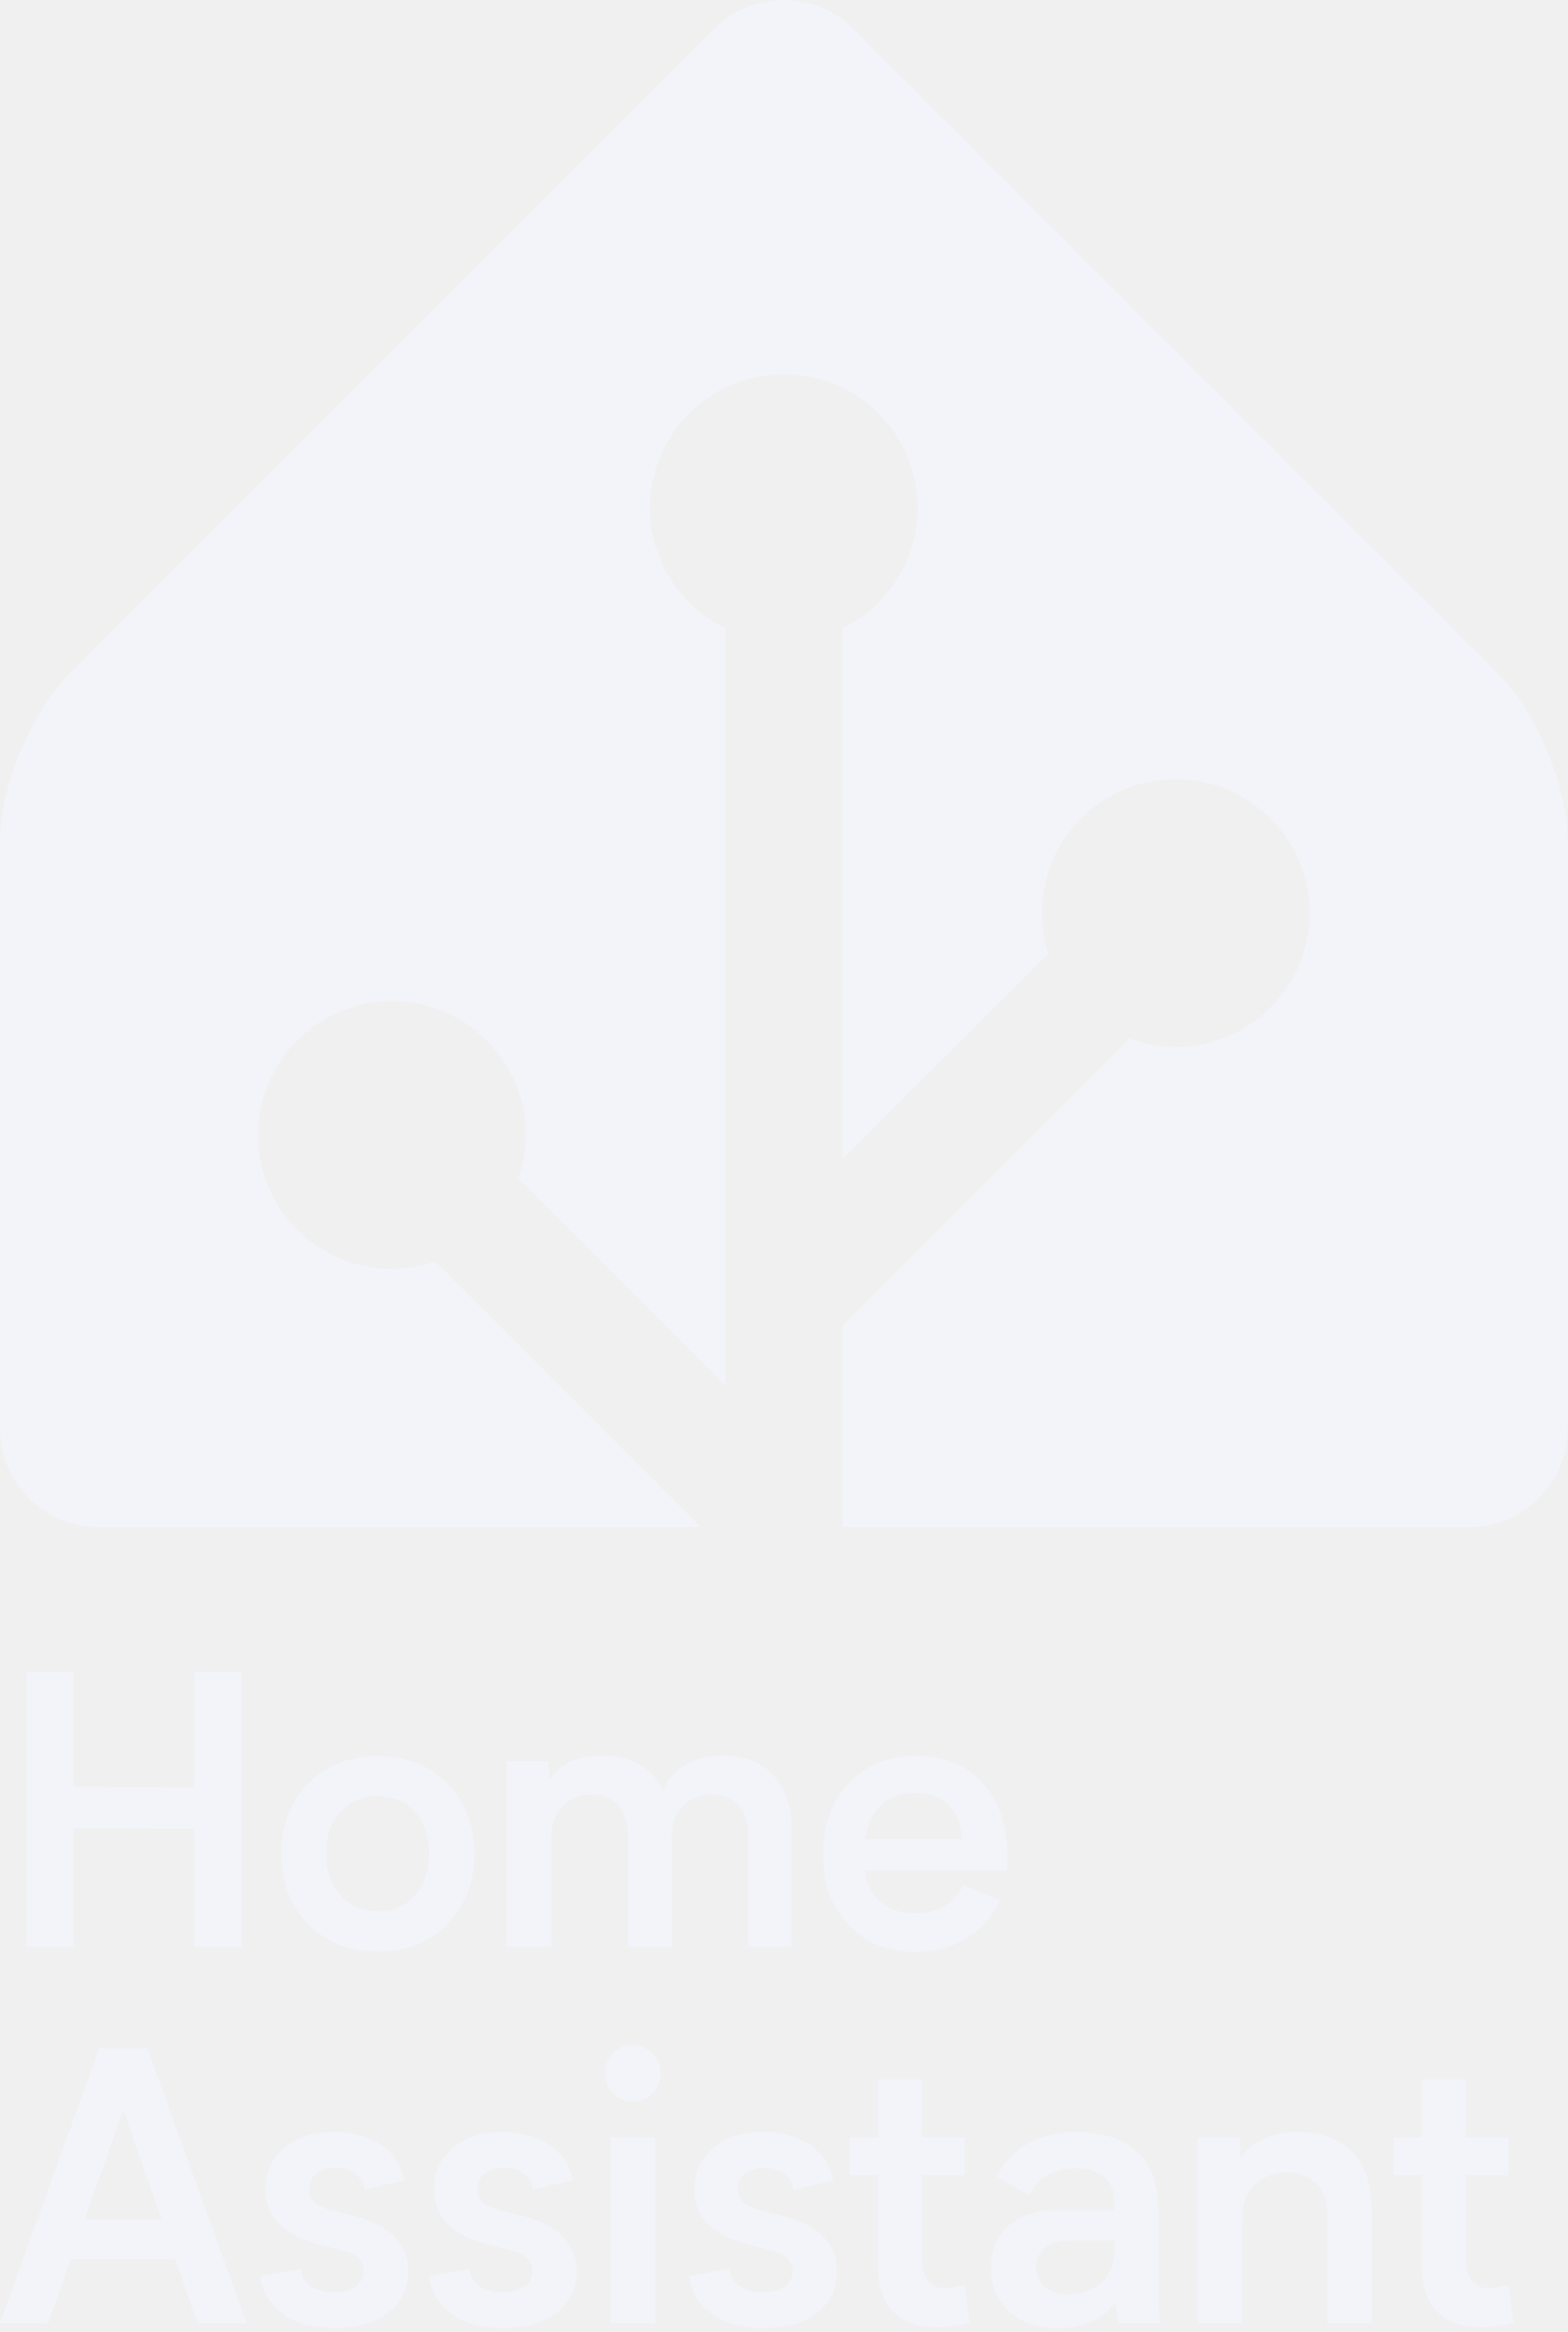
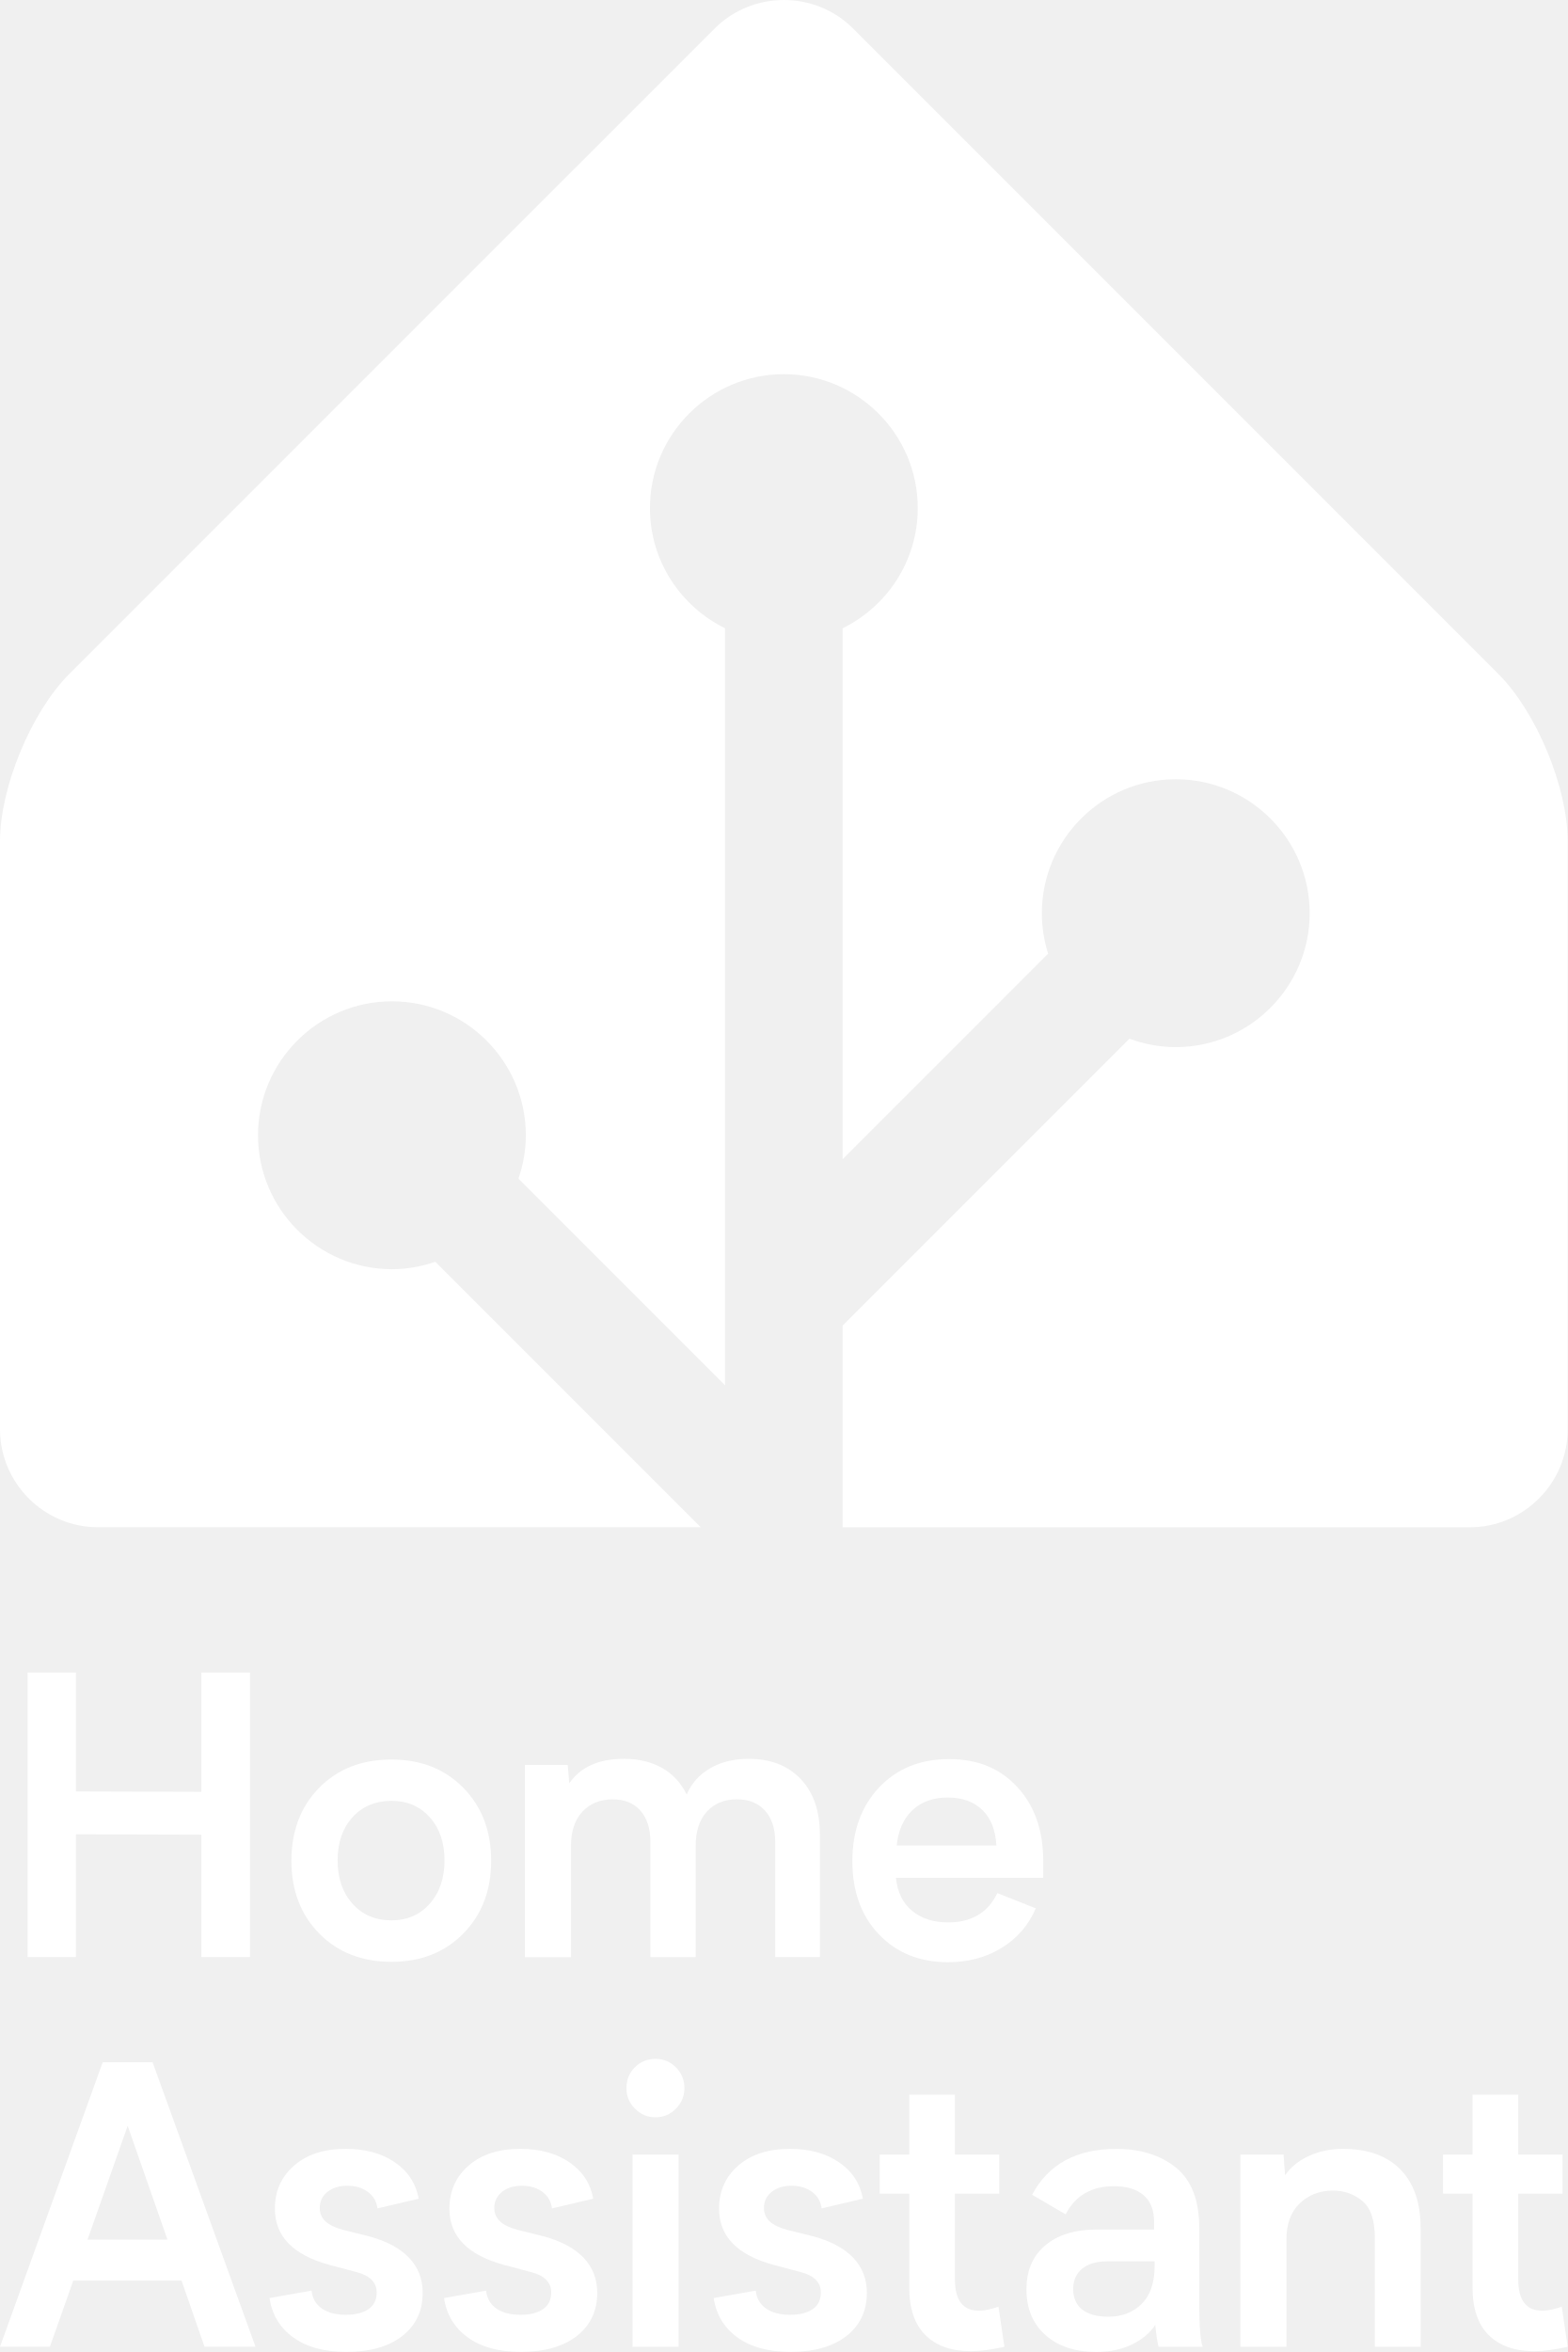
- <svg xmlns="http://www.w3.org/2000/svg" width="240" height="357" viewBox="0 0 240 357" fill="none">
-   <path d="M229.39 103.153L130.61 4.372C124.78 -1.458 115.23 -1.458 109.4 4.372L10.61 103.153C4.78 108.983 0 120.512 0 128.762V218.762C0 227.012 6.75 233.762 15 233.762H107.27L66.64 193.132C64.55 193.852 62.32 194.262 60 194.262C48.7 194.262 39.5 185.062 39.5 173.762C39.5 162.462 48.7 153.262 60 153.262C71.3 153.262 80.5 162.462 80.5 173.762C80.5 176.092 80.09 178.322 79.37 180.412L111 212.042V96.162C104.2 92.823 99.5 85.843 99.5 77.772C99.5 66.472 108.7 57.273 120 57.273C131.3 57.273 140.5 66.472 140.5 77.772C140.5 85.843 135.8 92.823 129 96.162V177.432L160.46 145.972C159.84 144.012 159.5 141.932 159.5 139.772C159.5 128.472 168.7 119.272 180 119.272C191.3 119.272 200.5 128.472 200.5 139.772C200.5 151.072 191.3 160.272 180 160.272C177.5 160.272 175.12 159.803 172.91 158.982L129 202.892V233.772H225C233.25 233.772 240 227.022 240 218.772V128.772C240 120.522 235.23 109.003 229.39 103.162V103.153Z" fill="#F2F4F9" />
-   <path d="M4.08 256H11.224V273.576L29.76 273.632V256H36.96V298.048H29.76V279.96L11.224 279.904V298.048H4.08V256Z" fill="#F2F4F9" />
-   <path d="M57.864 268.856C62.216 268.856 65.76 270.256 68.496 273.048C71.232 275.84 72.6 279.432 72.6 283.816C72.6 288.2 71.232 291.768 68.496 294.56C65.76 297.352 62.216 298.752 57.864 298.752C53.512 298.752 49.912 297.352 47.176 294.56C44.44 291.768 43.072 288.184 43.072 283.816C43.072 279.448 44.44 275.816 47.176 273.032C49.912 270.248 53.48 268.856 57.864 268.856ZM57.864 292.624C60.192 292.624 62.08 291.8 63.528 290.16C64.984 288.52 65.704 286.384 65.704 283.76C65.704 281.136 64.976 279.008 63.528 277.392C62.072 275.768 60.184 274.96 57.864 274.96C55.544 274.96 53.56 275.768 52.096 277.392C50.632 279.016 49.904 281.136 49.904 283.76C49.904 286.384 50.632 288.52 52.096 290.16C53.56 291.8 55.48 292.624 57.864 292.624Z" fill="#F2F4F9" />
-   <path d="M121.192 279.96V298.048H114.584V281.008C114.584 279.04 114.08 277.504 113.064 276.392C112.048 275.28 110.672 274.736 108.928 274.736C107.072 274.736 105.592 275.344 104.488 276.552C103.384 277.76 102.832 279.456 102.832 281.632V298.056H96.136V281.016C96.136 279.048 95.64 277.512 94.656 276.4C93.672 275.288 92.304 274.744 90.56 274.744C88.704 274.744 87.216 275.352 86.088 276.56C84.96 277.768 84.4 279.464 84.4 281.64V298.064H77.592V269.656H83.92L84.144 272.384C85.792 269.968 88.488 268.752 92.216 268.752C94.392 268.752 96.272 269.2 97.872 270.104C99.464 271 100.672 272.32 101.504 274.04C102.2 272.392 103.344 271.096 104.952 270.16C106.56 269.224 108.464 268.752 110.672 268.752C113.896 268.752 116.456 269.744 118.352 271.736C120.248 273.72 121.192 276.472 121.192 279.976V279.96Z" fill="#F2F4F9" />
-   <path d="M154.2 286.344H132.432C132.656 288.48 133.464 290.112 134.848 291.24C136.232 292.368 138 292.928 140.136 292.928C143.608 292.928 146.032 291.488 147.424 288.6L153.104 290.848C152.032 293.344 150.352 295.288 148.056 296.696C145.76 298.104 143.12 298.808 140.136 298.808C135.936 298.808 132.528 297.432 129.912 294.688C127.296 291.944 125.992 288.336 125.992 283.872C125.992 279.408 127.312 275.784 129.944 272.984C132.576 270.192 136.024 268.792 140.28 268.792C144.536 268.792 147.824 270.168 150.376 272.928C152.928 275.688 154.2 279.312 154.2 283.816V286.344ZM132.544 281.56H147.28C147.152 279.256 146.448 277.496 145.184 276.288C143.92 275.08 142.216 274.472 140.08 274.472C137.944 274.472 136.24 275.088 134.904 276.312C133.576 277.544 132.784 279.288 132.544 281.56Z" fill="#F2F4F9" />
-   <path d="M26.832 345.856H10.832L7.376 355.64H0L15.184 313.592H22.552L37.768 355.64H30.232L26.832 345.856ZM24.752 339.808L18.872 322.992L12.936 339.808H24.752Z" fill="#F2F4F9" />
-   <path d="M51.12 350.92C52.528 350.92 53.64 350.64 54.456 350.088C55.272 349.536 55.68 348.712 55.68 347.624C55.68 346.104 54.656 345.096 52.616 344.584L48.704 343.544C43.32 342.08 40.632 339.312 40.632 335.248C40.632 332.64 41.576 330.512 43.472 328.864C45.368 327.216 47.912 326.392 51.12 326.392C53.992 326.392 56.392 327.048 58.336 328.36C60.28 329.672 61.464 331.472 61.896 333.76L55.792 335.192C55.664 334.16 55.184 333.344 54.368 332.744C53.552 332.144 52.544 331.848 51.344 331.848C50.144 331.848 49.144 332.152 48.392 332.76C47.64 333.368 47.264 334.16 47.264 335.136C47.264 335.92 47.544 336.576 48.104 337.104C48.664 337.632 49.536 338.048 50.72 338.368L54.576 339.328C57.144 340.024 59.104 341.072 60.456 342.48C61.808 343.888 62.48 345.624 62.48 347.68C62.48 350.344 61.48 352.464 59.472 354.04C57.464 355.616 54.704 356.4 51.176 356.4C47.912 356.4 45.296 355.68 43.328 354.248C41.36 352.816 40.2 350.88 39.84 348.44L46.056 347.344C46.168 348.472 46.672 349.344 47.56 349.976C48.448 350.608 49.64 350.92 51.12 350.92Z" fill="#F2F4F9" />
-   <path d="M76.92 350.92C78.328 350.92 79.44 350.64 80.256 350.088C81.072 349.536 81.48 348.712 81.48 347.624C81.48 346.104 80.456 345.096 78.416 344.584L74.504 343.544C69.12 342.08 66.432 339.312 66.432 335.248C66.432 332.64 67.376 330.512 69.272 328.864C71.168 327.216 73.712 326.392 76.92 326.392C79.792 326.392 82.192 327.048 84.136 328.36C86.08 329.672 87.264 331.472 87.696 333.76L81.592 335.192C81.464 334.16 80.984 333.344 80.168 332.744C79.352 332.144 78.344 331.848 77.144 331.848C75.944 331.848 74.944 332.152 74.192 332.76C73.44 333.368 73.064 334.16 73.064 335.136C73.064 335.92 73.344 336.576 73.904 337.104C74.464 337.632 75.336 338.048 76.52 338.368L80.376 339.328C82.944 340.024 84.904 341.072 86.256 342.48C87.608 343.888 88.28 345.624 88.28 347.68C88.28 350.344 87.28 352.464 85.272 354.04C83.264 355.616 80.504 356.4 76.976 356.4C73.712 356.4 71.096 355.68 69.128 354.248C67.16 352.816 66 350.88 65.64 348.44L71.856 347.344C71.968 348.472 72.472 349.344 73.36 349.976C74.248 350.608 75.44 350.92 76.92 350.92Z" fill="#F2F4F9" />
-   <path d="M92.6 317.4C92.6 316.184 93.016 315.16 93.848 314.336C94.68 313.512 95.696 313.096 96.896 313.096C98.096 313.096 99.088 313.52 99.92 314.36C100.752 315.2 101.168 316.216 101.168 317.4C101.168 318.584 100.752 319.6 99.92 320.448C99.088 321.304 98.08 321.728 96.896 321.728C95.712 321.728 94.704 321.304 93.856 320.448C93.008 319.592 92.592 318.576 92.592 317.4H92.6ZM100.304 327.24V355.648H93.496V327.24H100.304Z" fill="#F2F4F9" />
-   <path d="M116.776 350.92C118.184 350.92 119.296 350.64 120.112 350.088C120.928 349.536 121.336 348.712 121.336 347.624C121.336 346.104 120.312 345.096 118.272 344.584L114.36 343.544C108.976 342.08 106.288 339.312 106.288 335.248C106.288 332.64 107.232 330.512 109.128 328.864C111.024 327.216 113.568 326.392 116.776 326.392C119.648 326.392 122.048 327.048 123.992 328.36C125.936 329.672 127.12 331.472 127.552 333.76L121.448 335.192C121.32 334.16 120.84 333.344 120.024 332.744C119.208 332.144 118.2 331.848 117 331.848C115.8 331.848 114.8 332.152 114.048 332.76C113.296 333.368 112.92 334.16 112.92 335.136C112.92 335.92 113.2 336.576 113.76 337.104C114.32 337.632 115.192 338.048 116.376 338.368L120.232 339.328C122.8 340.024 124.76 341.072 126.112 342.48C127.464 343.888 128.136 345.624 128.136 347.68C128.136 350.344 127.136 352.464 125.128 354.04C123.12 355.616 120.36 356.4 116.832 356.4C113.568 356.4 110.952 355.68 108.984 354.248C107.016 352.816 105.856 350.88 105.496 348.44L111.712 347.344C111.824 348.472 112.328 349.344 113.216 349.976C114.104 350.608 115.296 350.92 116.776 350.92Z" fill="#F2F4F9" />
-   <path d="M148.464 355.648C146.512 356.08 144.864 356.296 143.512 356.296C140.64 356.296 138.408 355.512 136.808 353.936C135.208 352.36 134.4 350.016 134.4 346.904V333.008H130.04V327.24H134.4V318.384H141.152V327.24H147.704V333.008H141.152V345.696C141.152 348.768 142.344 350.312 144.72 350.312C145.488 350.312 146.448 350.112 147.592 349.72L148.464 355.656V355.648Z" fill="#F2F4F9" />
-   <path d="M171.256 355.648C171.032 354.728 170.872 353.648 170.776 352.416C169.952 353.632 168.784 354.608 167.272 355.328C165.76 356.048 164.016 356.408 162.024 356.408C158.912 356.408 156.416 355.576 154.544 353.92C152.672 352.264 151.728 350.016 151.728 347.184C151.728 344.352 152.648 342.24 154.496 340.672C156.344 339.104 158.872 338.32 162.072 338.32H170.592V337.224C170.592 335.44 170.072 334.112 169.032 333.232C167.992 332.352 166.536 331.912 164.656 331.912C161.336 331.912 158.96 333.296 157.512 336.072L152.56 333.176C154.96 328.656 159.112 326.4 165.016 326.4C168.6 326.4 171.528 327.32 173.816 329.16C176.12 331.016 177.272 334.008 177.272 338.128V349.432C177.272 352.64 177.44 354.712 177.776 355.648H171.224H171.256ZM170.664 343.016H163.664C162.072 343.016 160.832 343.384 159.952 344.112C159.072 344.84 158.632 345.848 158.632 347.12C158.632 348.392 159.08 349.464 159.984 350.16C160.888 350.856 162.168 351.2 163.84 351.2C165.848 351.2 167.488 350.568 168.76 349.304C170.032 348.04 170.672 346.16 170.672 343.664V343.016H170.664Z" fill="#F2F4F9" />
-   <path d="M210 338.128V355.648H203.224V339.592C203.224 336.888 202.584 335.048 201.312 334.048C200.096 333.056 198.672 332.56 197.04 332.56C195.072 332.56 193.432 333.192 192.12 334.448C190.808 335.704 190.152 337.496 190.152 339.816V355.648H183.344V327.24H189.728L189.952 330.304C190.76 329.104 191.928 328.152 193.464 327.448C195 326.744 196.68 326.392 198.496 326.392C202.168 326.392 205.008 327.408 207 329.44C208.992 331.472 209.992 334.368 209.992 338.12L210 338.128Z" fill="#F2F4F9" />
-   <path d="M231.728 355.648C229.776 356.08 228.128 356.296 226.776 356.296C223.904 356.296 221.672 355.512 220.072 353.936C218.472 352.36 217.664 350.016 217.664 346.904V333.008H213.304V327.24H217.664V318.384H224.416V327.24H230.968V333.008H224.416V345.696C224.416 348.768 225.608 350.312 227.984 350.312C228.752 350.312 229.712 350.112 230.856 349.72L231.728 355.656V355.648Z" fill="#F2F4F9" />
+ <svg xmlns="http://www.w3.org/2000/svg" width="240" height="360" viewBox="0 0 240 360" fill="none">
+   <path d="M229.39 103.153L130.61 4.372C124.78 -1.458 115.23 -1.458 109.4 4.372L10.61 103.153C4.78 108.983 0 120.512 0 128.762V218.762C0 227.012 6.75 233.762 15 233.762H107.27L66.64 193.132C64.55 193.852 62.32 194.262 60 194.262C48.7 194.262 39.5 185.062 39.5 173.762C39.5 162.462 48.7 153.262 60 153.262C71.3 153.262 80.5 162.462 80.5 173.762C80.5 176.092 80.09 178.322 79.37 180.412L111 212.042V96.162C104.2 92.823 99.5 85.843 99.5 77.772C99.5 66.472 108.7 57.273 120 57.273C131.3 57.273 140.5 66.472 140.5 77.772C140.5 85.843 135.8 92.823 129 96.162V177.432L160.46 145.972C159.84 144.012 159.5 141.932 159.5 139.772C159.5 128.472 168.7 119.272 180 119.272C191.3 119.272 200.5 128.472 200.5 139.772C200.5 151.072 191.3 160.272 180 160.272C177.5 160.272 175.12 159.803 172.91 158.982L129 202.892V233.772H225C233.25 233.772 240 227.022 240 218.772V128.772C240 120.522 235.23 109.003 229.39 103.162V103.153Z" fill="white" />
+   <path d="M4.226 256H11.625V274.203L30.822 274.261V256H38.279V299.549H30.822V280.815L11.625 280.757V299.549H4.226V256Z" fill="white" />
+   <path d="M59.93 269.315C64.437 269.315 68.108 270.765 70.941 273.656C73.775 276.548 75.192 280.268 75.192 284.809C75.192 289.349 73.775 293.045 70.941 295.936C68.108 298.828 64.437 300.278 59.93 300.278C55.422 300.278 51.694 298.828 48.86 295.936C46.027 293.045 44.61 289.333 44.61 284.809C44.61 280.285 46.027 276.523 48.86 273.64C51.694 270.757 55.389 269.315 59.93 269.315ZM59.93 293.931C62.341 293.931 64.296 293.078 65.796 291.379C67.304 289.681 68.05 287.469 68.05 284.751C68.05 282.033 67.296 279.829 65.796 278.156C64.288 276.474 62.333 275.637 59.93 275.637C57.527 275.637 55.472 276.474 53.956 278.156C52.44 279.837 51.686 282.033 51.686 284.751C51.686 287.469 52.44 289.681 53.956 291.379C55.472 293.078 57.461 293.931 59.93 293.931Z" fill="white" />
+   <path d="M125.518 280.815V299.549H118.674V281.901C118.674 279.862 118.152 278.272 117.1 277.12C116.048 275.968 114.622 275.405 112.816 275.405C110.894 275.405 109.361 276.034 108.218 277.286C107.074 278.537 106.503 280.293 106.503 282.547V299.557H99.567V281.909C99.567 279.871 99.054 278.28 98.035 277.128C97.016 275.976 95.599 275.413 93.793 275.413C91.87 275.413 90.329 276.043 89.161 277.294C87.993 278.545 87.413 280.302 87.413 282.555V299.566H80.362V270.143H86.915L87.147 272.969C88.854 270.467 91.647 269.207 95.508 269.207C97.761 269.207 99.708 269.671 101.366 270.607C103.014 271.535 104.265 272.903 105.127 274.684C105.848 272.977 107.033 271.635 108.698 270.665C110.364 269.696 112.336 269.207 114.622 269.207C117.962 269.207 120.613 270.235 122.577 272.298C124.54 274.353 125.518 277.203 125.518 280.832V280.815Z" fill="white" />
+   <path d="M159.705 287.427H137.16C137.392 289.639 138.228 291.33 139.662 292.498C141.095 293.666 142.926 294.246 145.139 294.246C148.735 294.246 151.245 292.755 152.687 289.764L158.57 292.092C157.459 294.677 155.719 296.69 153.341 298.149C150.963 299.607 148.229 300.336 145.139 300.336C140.789 300.336 137.259 298.911 134.55 296.069C131.84 293.227 130.49 289.49 130.49 284.867C130.49 280.244 131.857 276.49 134.583 273.59C137.309 270.699 140.88 269.249 145.288 269.249C149.696 269.249 153.101 270.674 155.744 273.532C158.387 276.391 159.705 280.144 159.705 284.809V287.427ZM137.276 282.472H152.538C152.405 280.086 151.676 278.263 150.367 277.012C149.058 275.761 147.293 275.131 145.081 275.131C142.868 275.131 141.104 275.769 139.72 277.037C138.344 278.313 137.524 280.119 137.276 282.472Z" fill="white" />
+   <path d="M27.79 349.064H11.219L7.639 359.197H0L15.726 315.648H23.357L39.116 359.197H31.311L27.79 349.064ZM25.636 342.8L19.546 325.384L13.398 342.8H25.636Z" fill="white" />
+   <path d="M52.945 354.308C54.403 354.308 55.555 354.018 56.4 353.447C57.245 352.875 57.667 352.022 57.667 350.895C57.667 349.32 56.607 348.276 54.494 347.746L50.442 346.669C44.866 345.153 42.082 342.286 42.082 338.077C42.082 335.376 43.06 333.172 45.024 331.465C46.987 329.758 49.622 328.905 52.945 328.905C55.919 328.905 58.405 329.584 60.418 330.943C62.432 332.302 63.658 334.166 64.105 336.536L57.783 338.019C57.651 336.95 57.154 336.105 56.309 335.484C55.463 334.862 54.419 334.556 53.177 334.556C51.934 334.556 50.898 334.87 50.119 335.5C49.34 336.13 48.951 336.95 48.951 337.961C48.951 338.773 49.241 339.452 49.821 339.999C50.401 340.546 51.304 340.977 52.53 341.308L56.524 342.303C59.184 343.023 61.214 344.109 62.614 345.567C64.014 347.025 64.71 348.823 64.71 350.953C64.71 353.712 63.674 355.907 61.595 357.54C59.515 359.172 56.657 359.984 53.003 359.984C49.622 359.984 46.913 359.238 44.874 357.755C42.836 356.272 41.635 354.267 41.262 351.74L47.7 350.605C47.816 351.773 48.338 352.676 49.258 353.331C50.177 353.985 51.412 354.308 52.945 354.308Z" fill="white" />
+   <path d="M79.666 354.308C81.124 354.308 82.276 354.018 83.121 353.447C83.966 352.875 84.389 352.022 84.389 350.895C84.389 349.32 83.328 348.276 81.215 347.746L77.164 346.669C71.588 345.153 68.803 342.286 68.803 338.077C68.803 335.376 69.781 333.172 71.745 331.465C73.709 329.758 76.343 328.905 79.666 328.905C82.641 328.905 85.126 329.584 87.139 330.943C89.153 332.302 90.379 334.166 90.827 336.536L84.505 338.019C84.372 336.95 83.875 336.105 83.03 335.484C82.185 334.862 81.141 334.556 79.898 334.556C78.655 334.556 77.619 334.87 76.841 335.5C76.062 336.13 75.672 336.95 75.672 337.961C75.672 338.773 75.962 339.452 76.542 339.999C77.122 340.546 78.025 340.977 79.252 341.308L83.245 342.303C85.905 343.023 87.935 344.109 89.335 345.567C90.736 347.025 91.431 348.823 91.431 350.953C91.431 353.712 90.396 355.907 88.316 357.54C86.236 359.172 83.378 359.984 79.724 359.984C76.343 359.984 73.634 359.238 71.596 357.755C69.558 356.272 68.356 354.267 67.983 351.74L74.421 350.605C74.537 351.773 75.059 352.676 75.979 353.331C76.899 353.985 78.133 354.308 79.666 354.308Z" fill="white" />
+   <path d="M95.905 319.592C95.905 318.332 96.336 317.272 97.198 316.418C98.059 315.565 99.112 315.134 100.355 315.134C101.597 315.134 102.625 315.573 103.487 316.443C104.348 317.313 104.779 318.366 104.779 319.592C104.779 320.818 104.348 321.87 103.487 322.749C102.625 323.635 101.581 324.074 100.355 324.074C99.128 324.074 98.084 323.635 97.206 322.749C96.328 321.862 95.897 320.81 95.897 319.592H95.905ZM103.884 329.783V359.205H96.833V329.783H103.884Z" fill="white" />
+   <path d="M120.945 354.308C122.403 354.308 123.555 354.018 124.4 353.447C125.245 352.875 125.667 352.022 125.667 350.895C125.667 349.32 124.607 348.276 122.494 347.746L118.442 346.669C112.866 345.153 110.082 342.286 110.082 338.077C110.082 335.376 111.06 333.172 113.024 331.465C114.987 329.758 117.622 328.905 120.945 328.905C123.919 328.905 126.405 329.584 128.418 330.943C130.432 332.302 131.658 334.166 132.105 336.536L125.783 338.019C125.651 336.95 125.154 336.105 124.309 335.484C123.463 334.862 122.419 334.556 121.177 334.556C119.934 334.556 118.898 334.87 118.119 335.5C117.34 336.13 116.951 336.95 116.951 337.961C116.951 338.773 117.241 339.452 117.821 339.999C118.401 340.546 119.304 340.977 120.53 341.308L124.524 342.303C127.184 343.023 129.214 344.109 130.614 345.567C132.014 347.025 132.71 348.823 132.71 350.953C132.71 353.712 131.674 355.907 129.595 357.54C127.515 359.172 124.657 359.984 121.003 359.984C117.622 359.984 114.913 359.238 112.874 357.755C110.836 356.272 109.635 354.267 109.262 351.74L115.7 350.605C115.816 351.773 116.338 352.676 117.258 353.331C118.177 353.985 119.412 354.308 120.945 354.308Z" fill="white" />
+   <path d="M153.764 359.205C151.742 359.653 150.035 359.876 148.635 359.876C145.661 359.876 143.349 359.064 141.692 357.432C140.035 355.8 139.198 353.372 139.198 350.149V335.757H134.682V329.783H139.198V320.611H146.191V329.783H152.977V335.757H146.191V348.898C146.191 352.08 147.425 353.679 149.886 353.679C150.682 353.679 151.676 353.472 152.861 353.066L153.764 359.213V359.205Z" fill="white" />
+   <path d="M177.369 359.205C177.137 358.252 176.972 357.134 176.872 355.858C176.019 357.117 174.809 358.128 173.243 358.874C171.677 359.619 169.871 359.992 167.808 359.992C164.585 359.992 162 359.131 160.061 357.415C158.122 355.7 157.144 353.372 157.144 350.439C157.144 347.506 158.097 345.319 160.011 343.695C161.925 342.071 164.543 341.259 167.858 341.259H176.682V340.123C176.682 338.276 176.143 336.9 175.066 335.989C173.989 335.078 172.481 334.622 170.534 334.622C167.095 334.622 164.634 336.055 163.135 338.93L158.006 335.931C160.492 331.25 164.792 328.913 170.907 328.913C174.619 328.913 177.651 329.866 180.021 331.772C182.407 333.694 183.6 336.793 183.6 341.06V352.767C183.6 356.09 183.774 358.236 184.122 359.205H177.336H177.369ZM176.756 346.122H169.506C167.858 346.122 166.573 346.503 165.662 347.257C164.75 348.011 164.295 349.055 164.295 350.373C164.295 351.69 164.759 352.8 165.695 353.521C166.631 354.242 167.957 354.598 169.689 354.598C171.768 354.598 173.467 353.944 174.784 352.635C176.102 351.326 176.765 349.378 176.765 346.793V346.122H176.756Z" fill="white" />
+   <path d="M217.497 341.06V359.205H210.479V342.576C210.479 339.775 209.816 337.87 208.499 336.834C207.239 335.807 205.764 335.293 204.074 335.293C202.036 335.293 200.337 335.948 198.978 337.248C197.62 338.549 196.94 340.405 196.94 342.808V359.205H189.889V329.783H196.501L196.733 332.956C197.57 331.714 198.78 330.728 200.37 329.998C201.961 329.269 203.701 328.905 205.582 328.905C209.385 328.905 212.327 329.957 214.39 332.062C216.453 334.166 217.488 337.166 217.488 341.051L217.497 341.06Z" fill="white" />
+   <path d="M240 359.205C237.978 359.653 236.272 359.876 234.871 359.876C231.897 359.876 229.585 359.064 227.928 357.432C226.271 355.8 225.434 353.372 225.434 350.149V335.757H220.918V329.783H225.434V320.611H232.427V329.783H239.213V335.757H232.427V348.898C232.427 352.08 233.662 353.679 236.122 353.679C236.918 353.679 237.912 353.472 239.097 353.066L240 359.213V359.205Z" fill="white" />
</svg>
